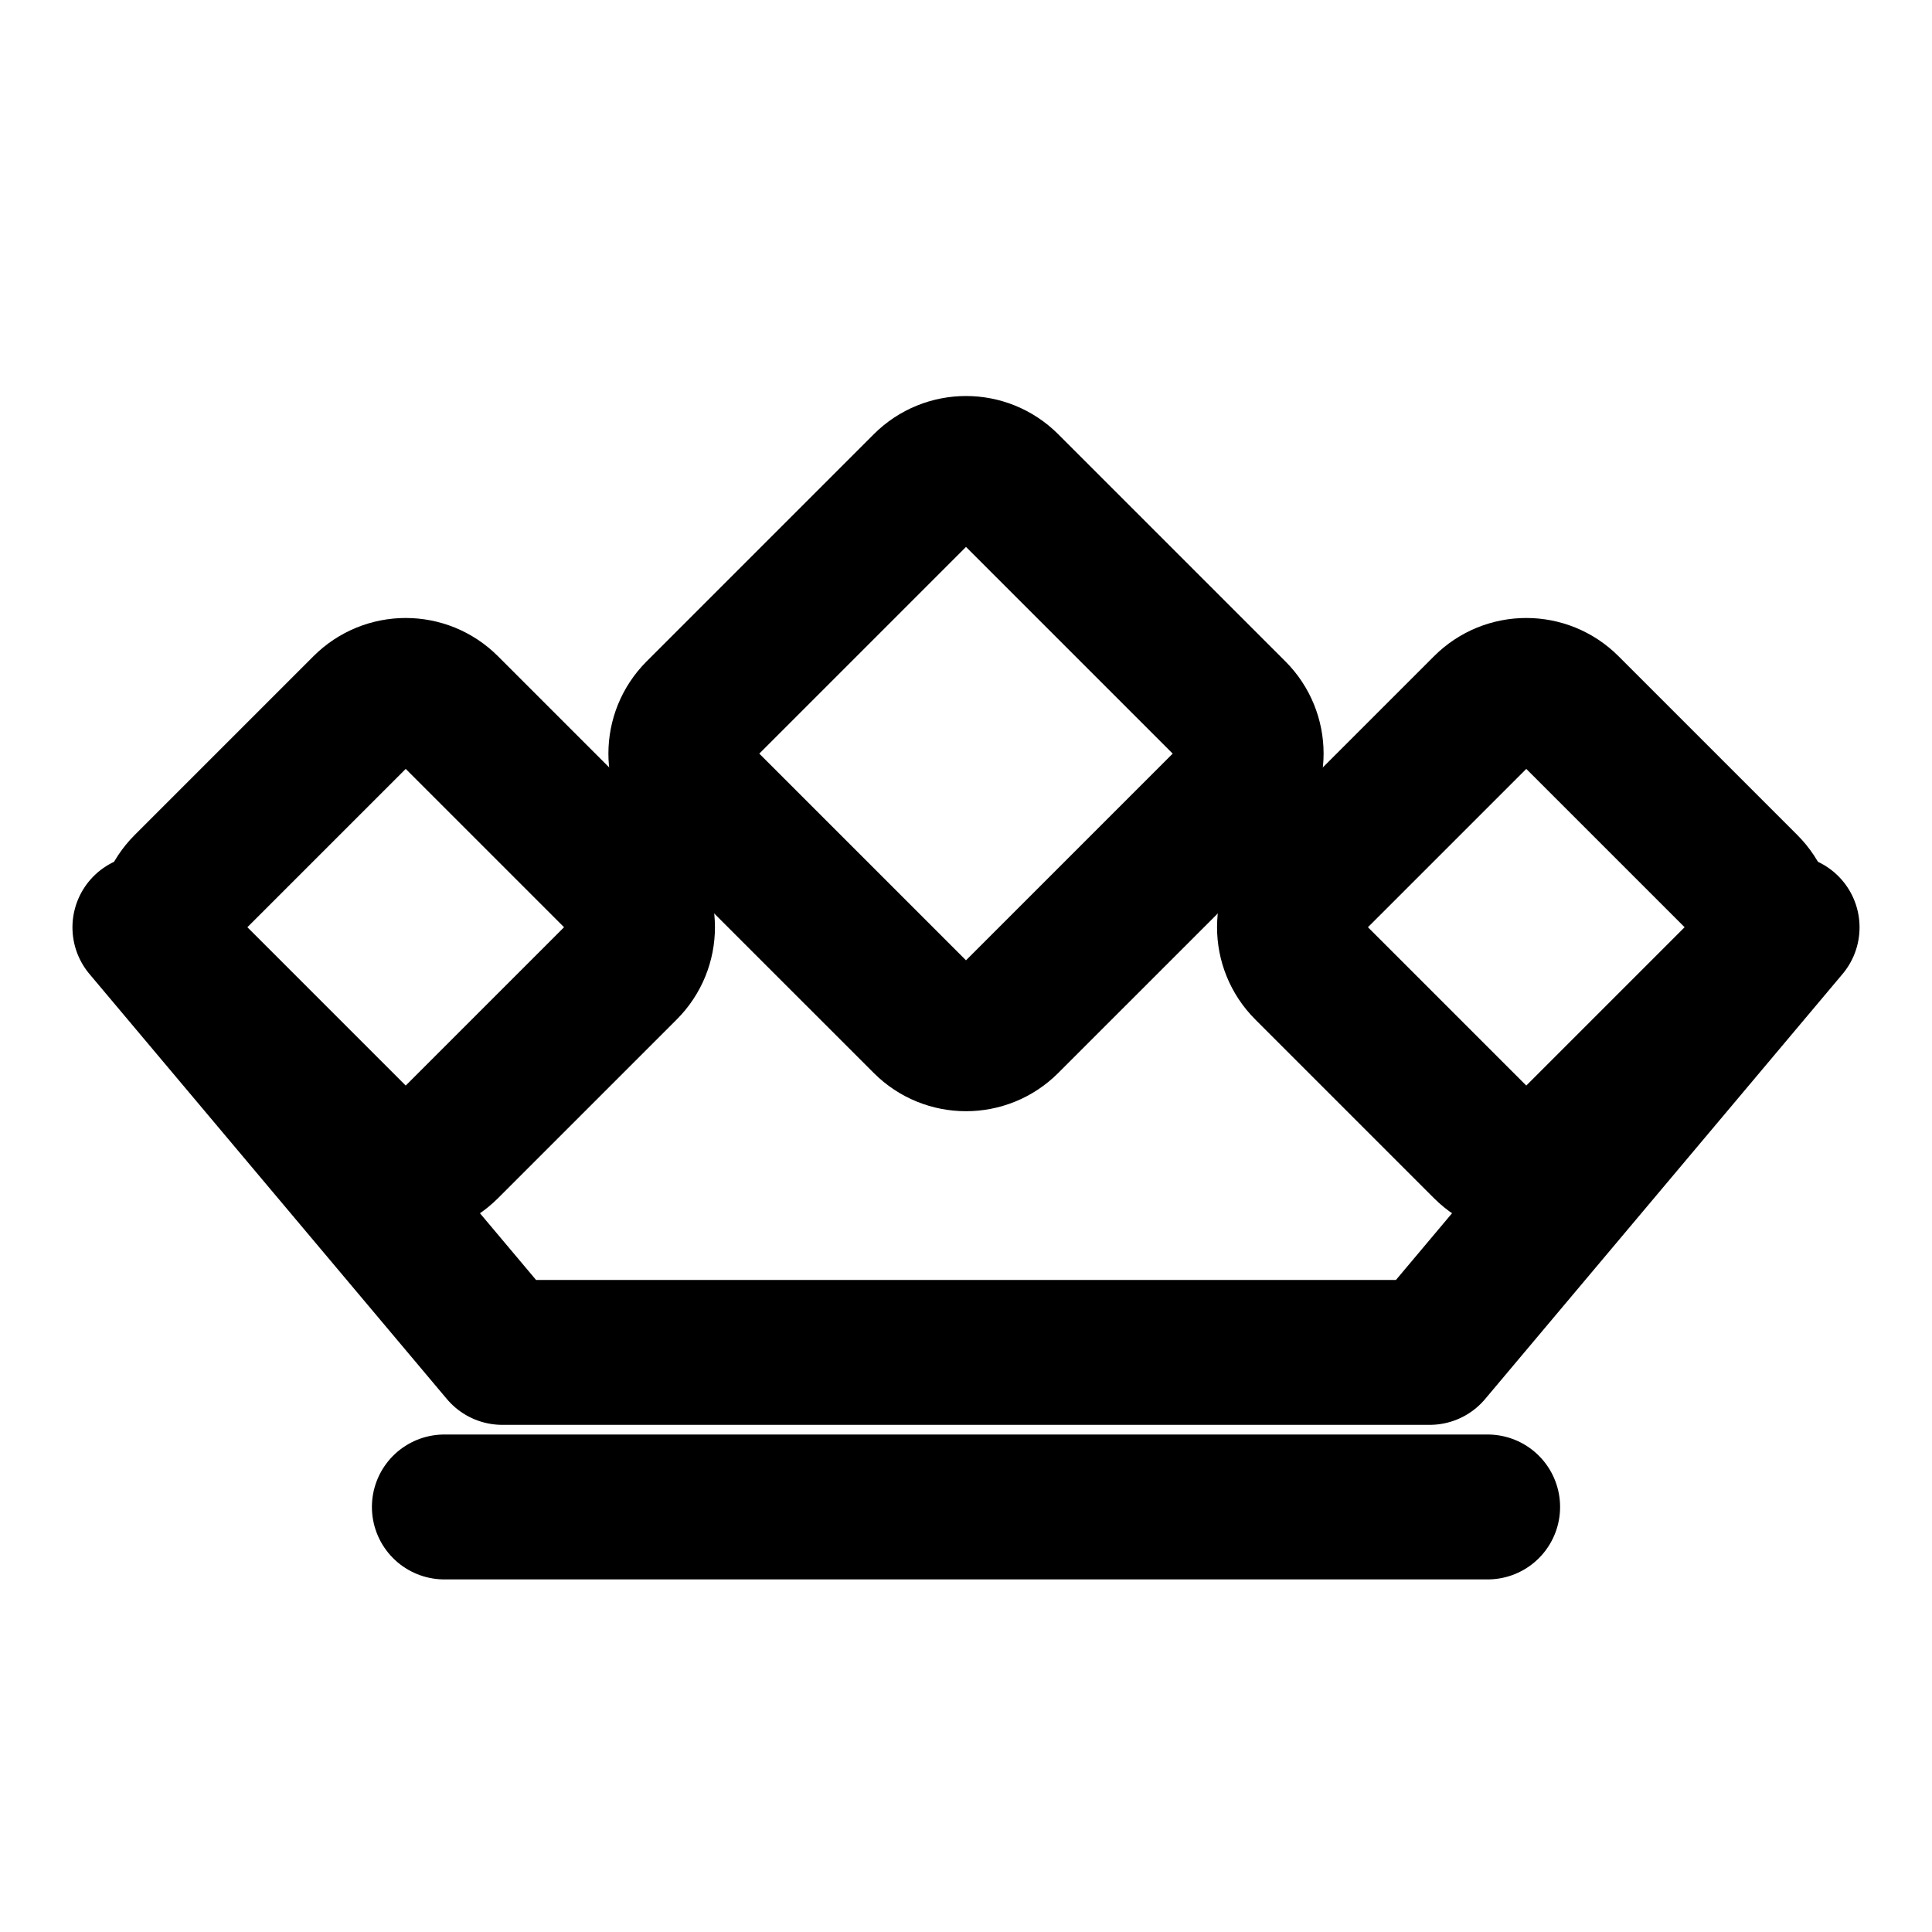
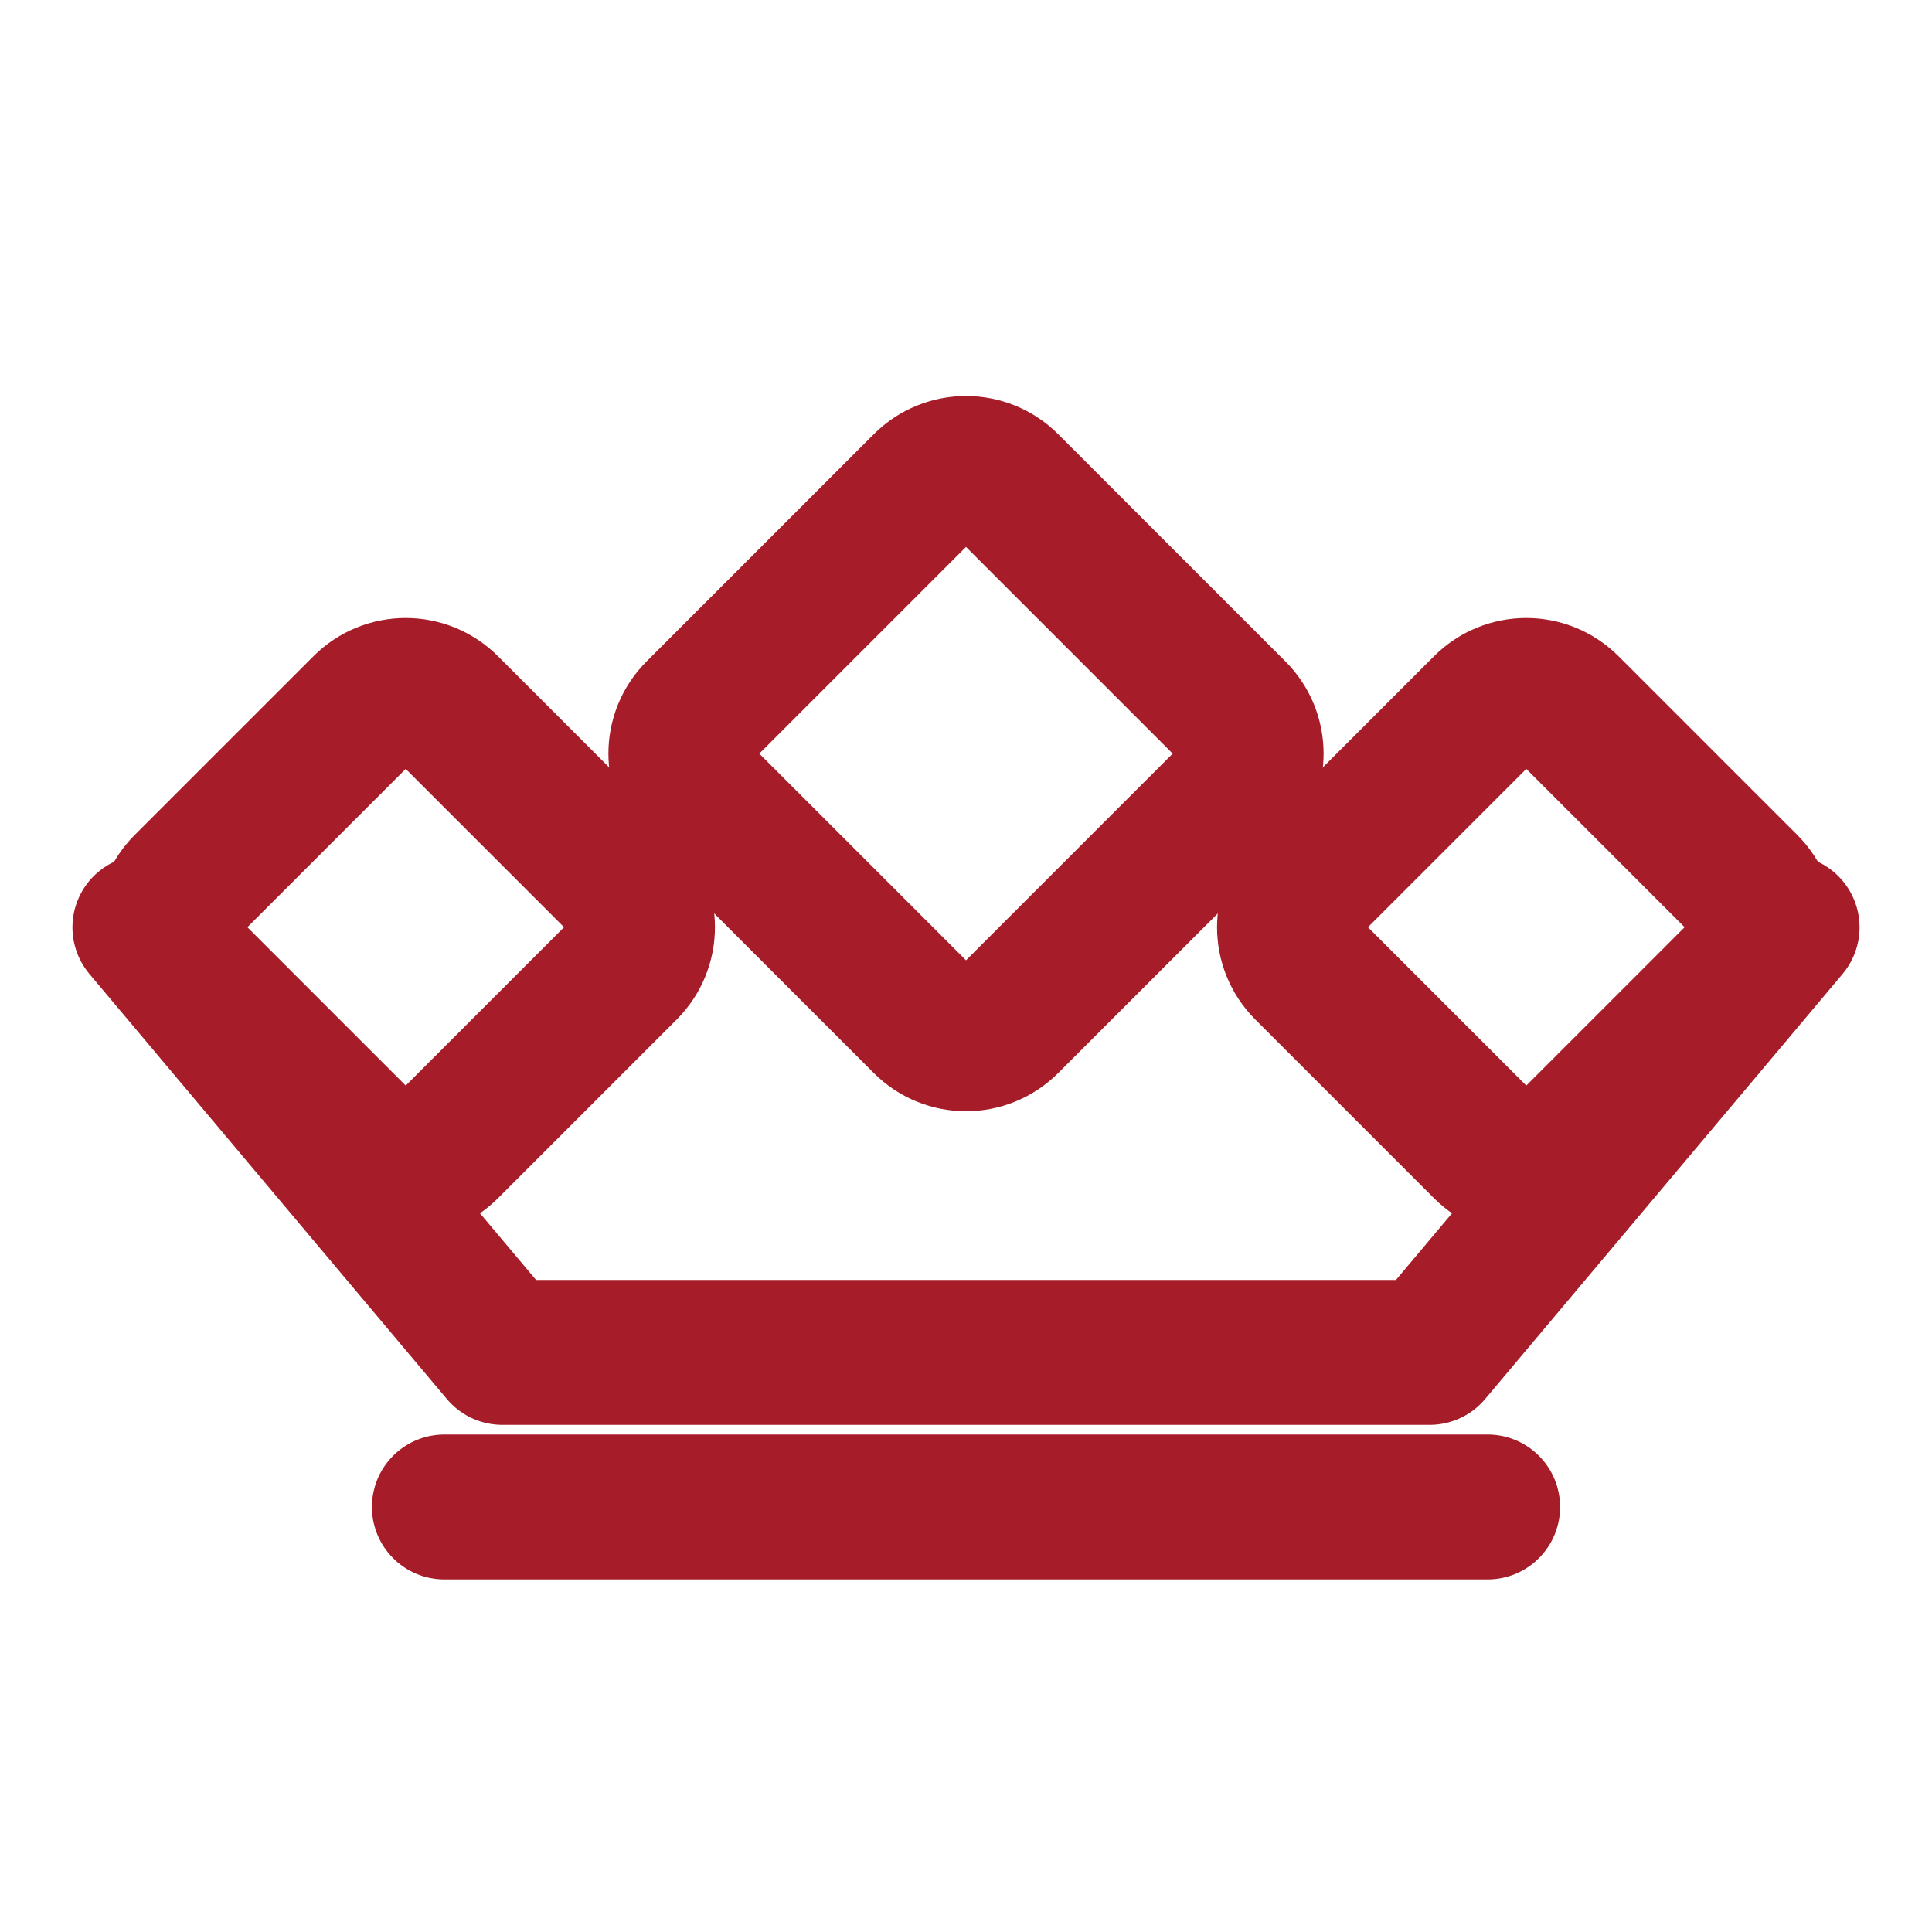
<svg xmlns="http://www.w3.org/2000/svg" viewBox="0 0 100 100">
-   <g fill="none" stroke="#000000" stroke-width="7.5" stroke-linejoin="round" stroke-linecap="round" transform="translate(0 15)">
+   <g fill="none" stroke="#a61c28" stroke-width="7.5" stroke-linejoin="round" stroke-linecap="round" transform="translate(0 15)">
    <path d="M7.5 33 L26 55 H74 L92.5 33" />
    <rect x="11.45" y="23.45" width="19.09" height="19.09" rx="3" transform="rotate(45 21 33)" />
    <rect x="38.69" y="12.69" width="22.63" height="22.63" rx="3" transform="rotate(45 50 24)" />
    <rect x="69.45" y="23.45" width="19.09" height="19.09" rx="3" transform="rotate(45 79 33)" />
    <path d="M23 63 H77" />
  </g>
</svg>
